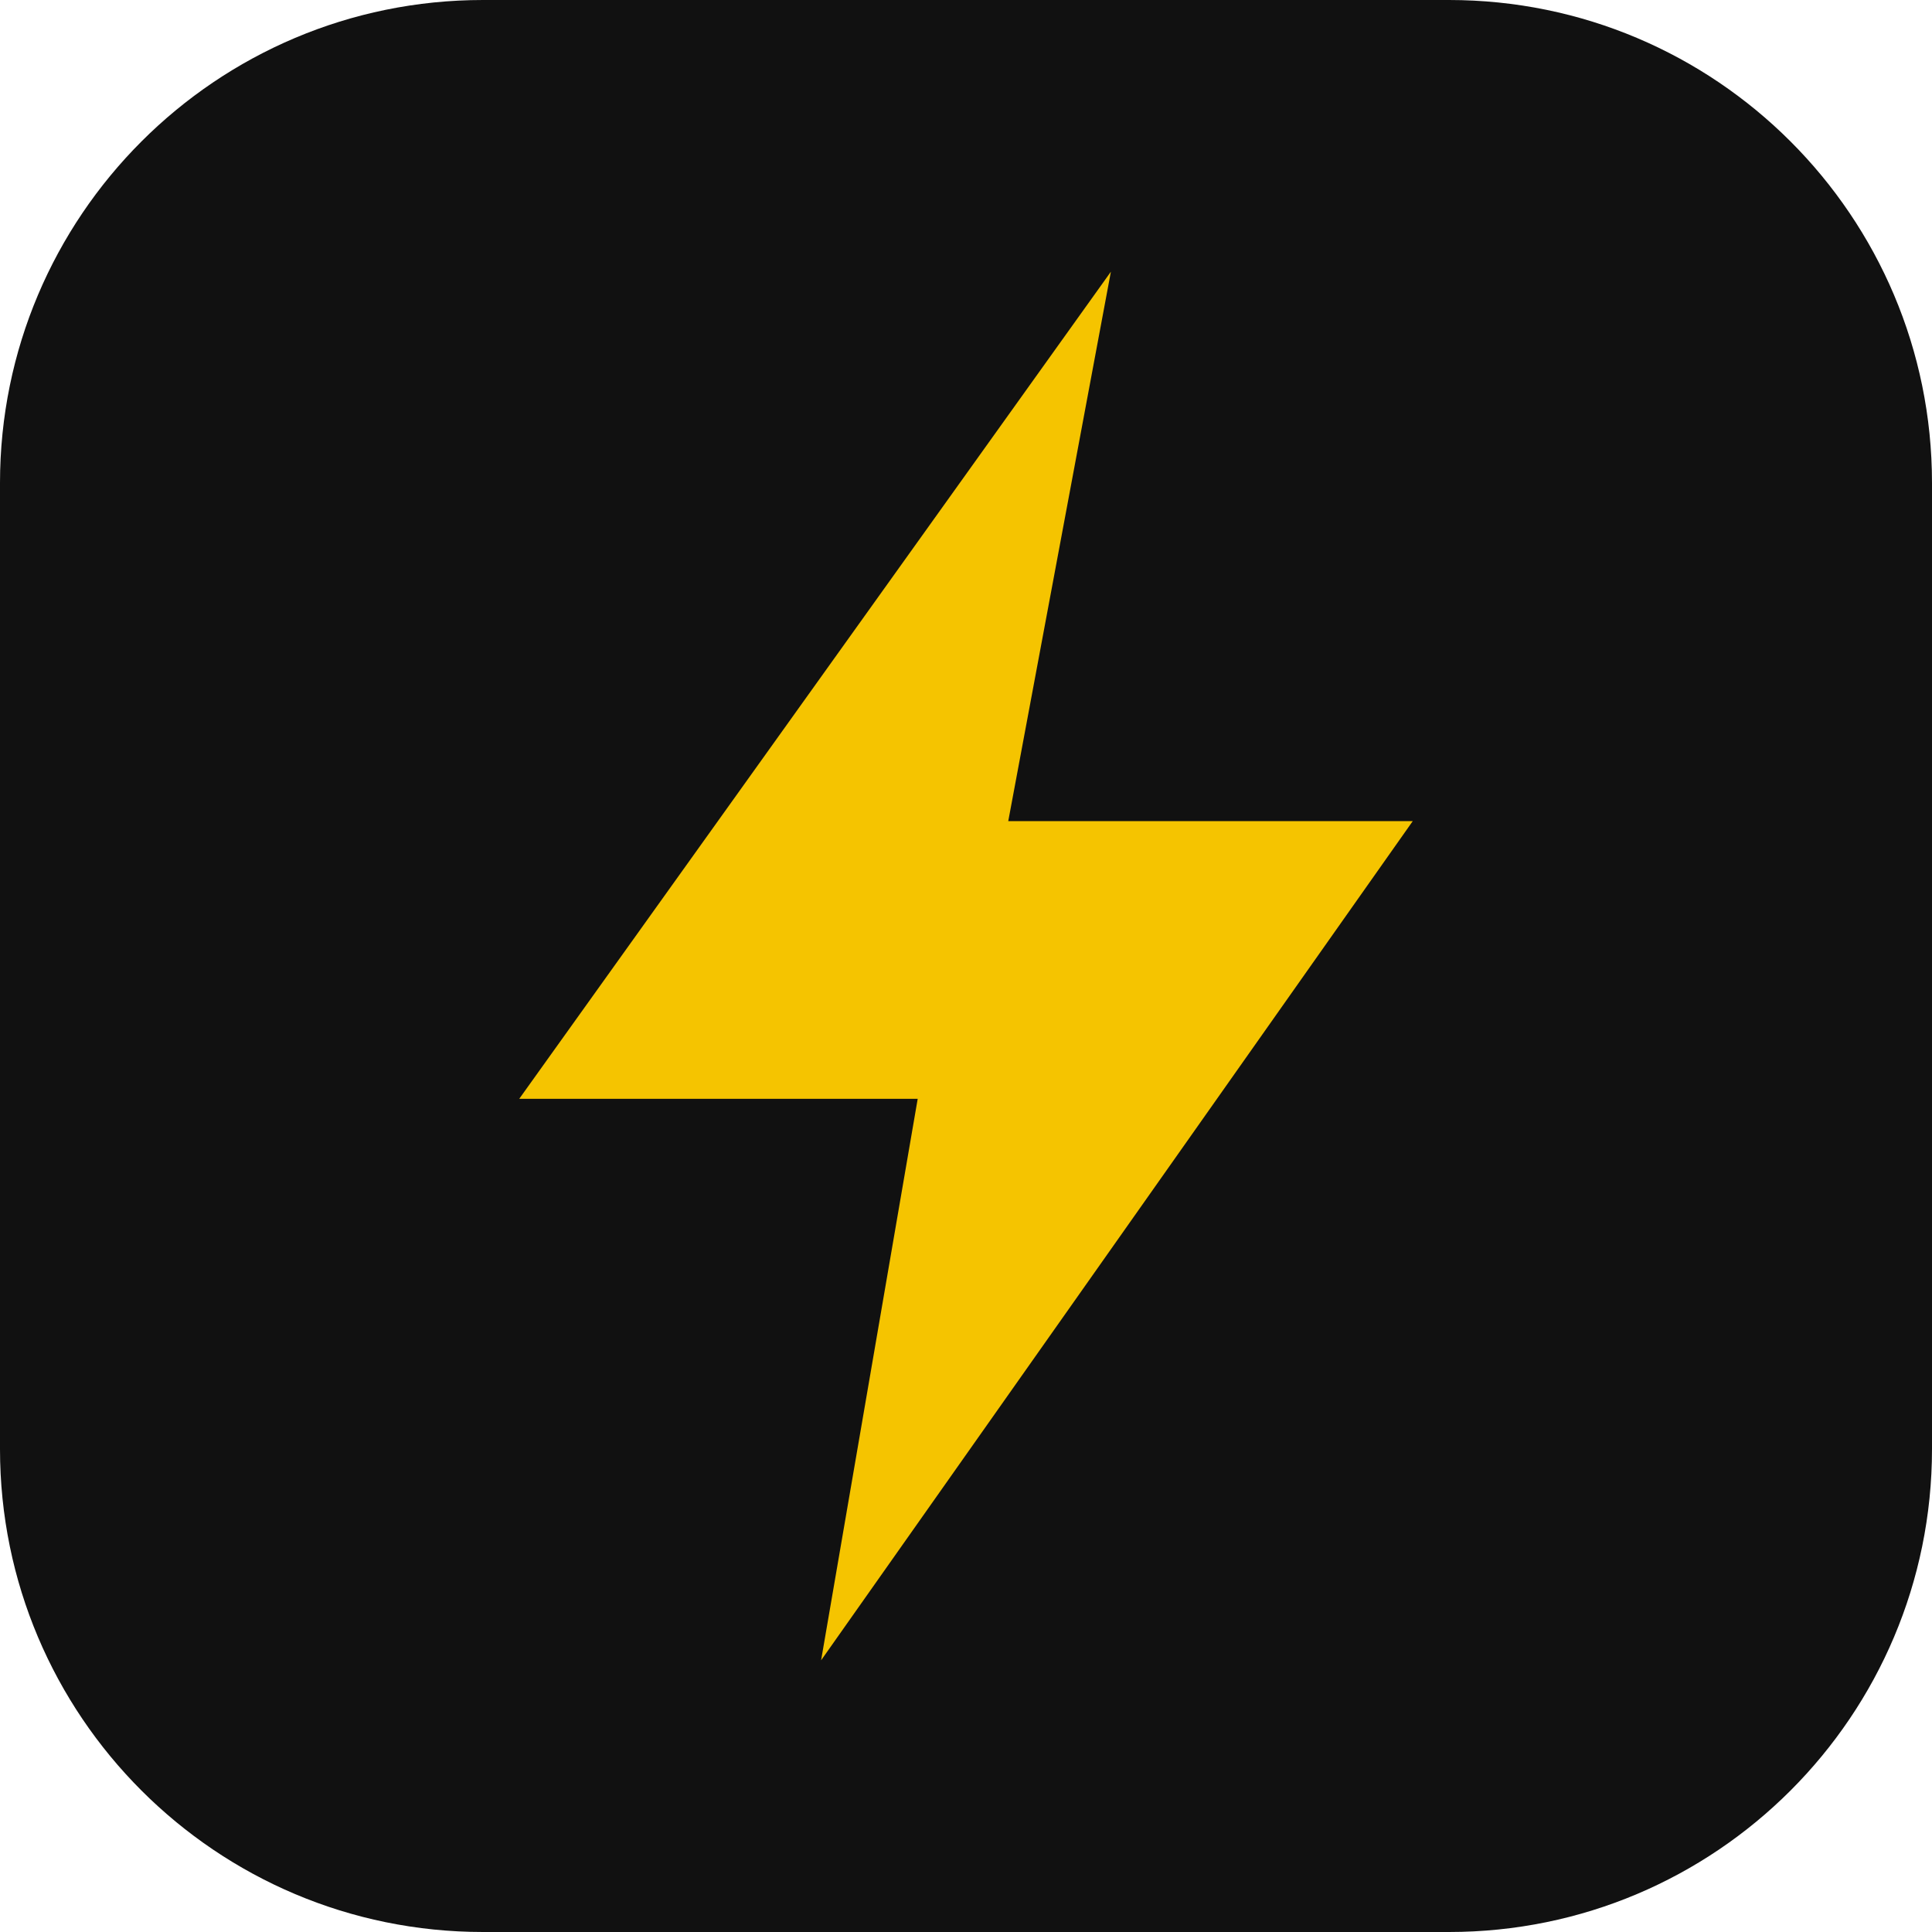
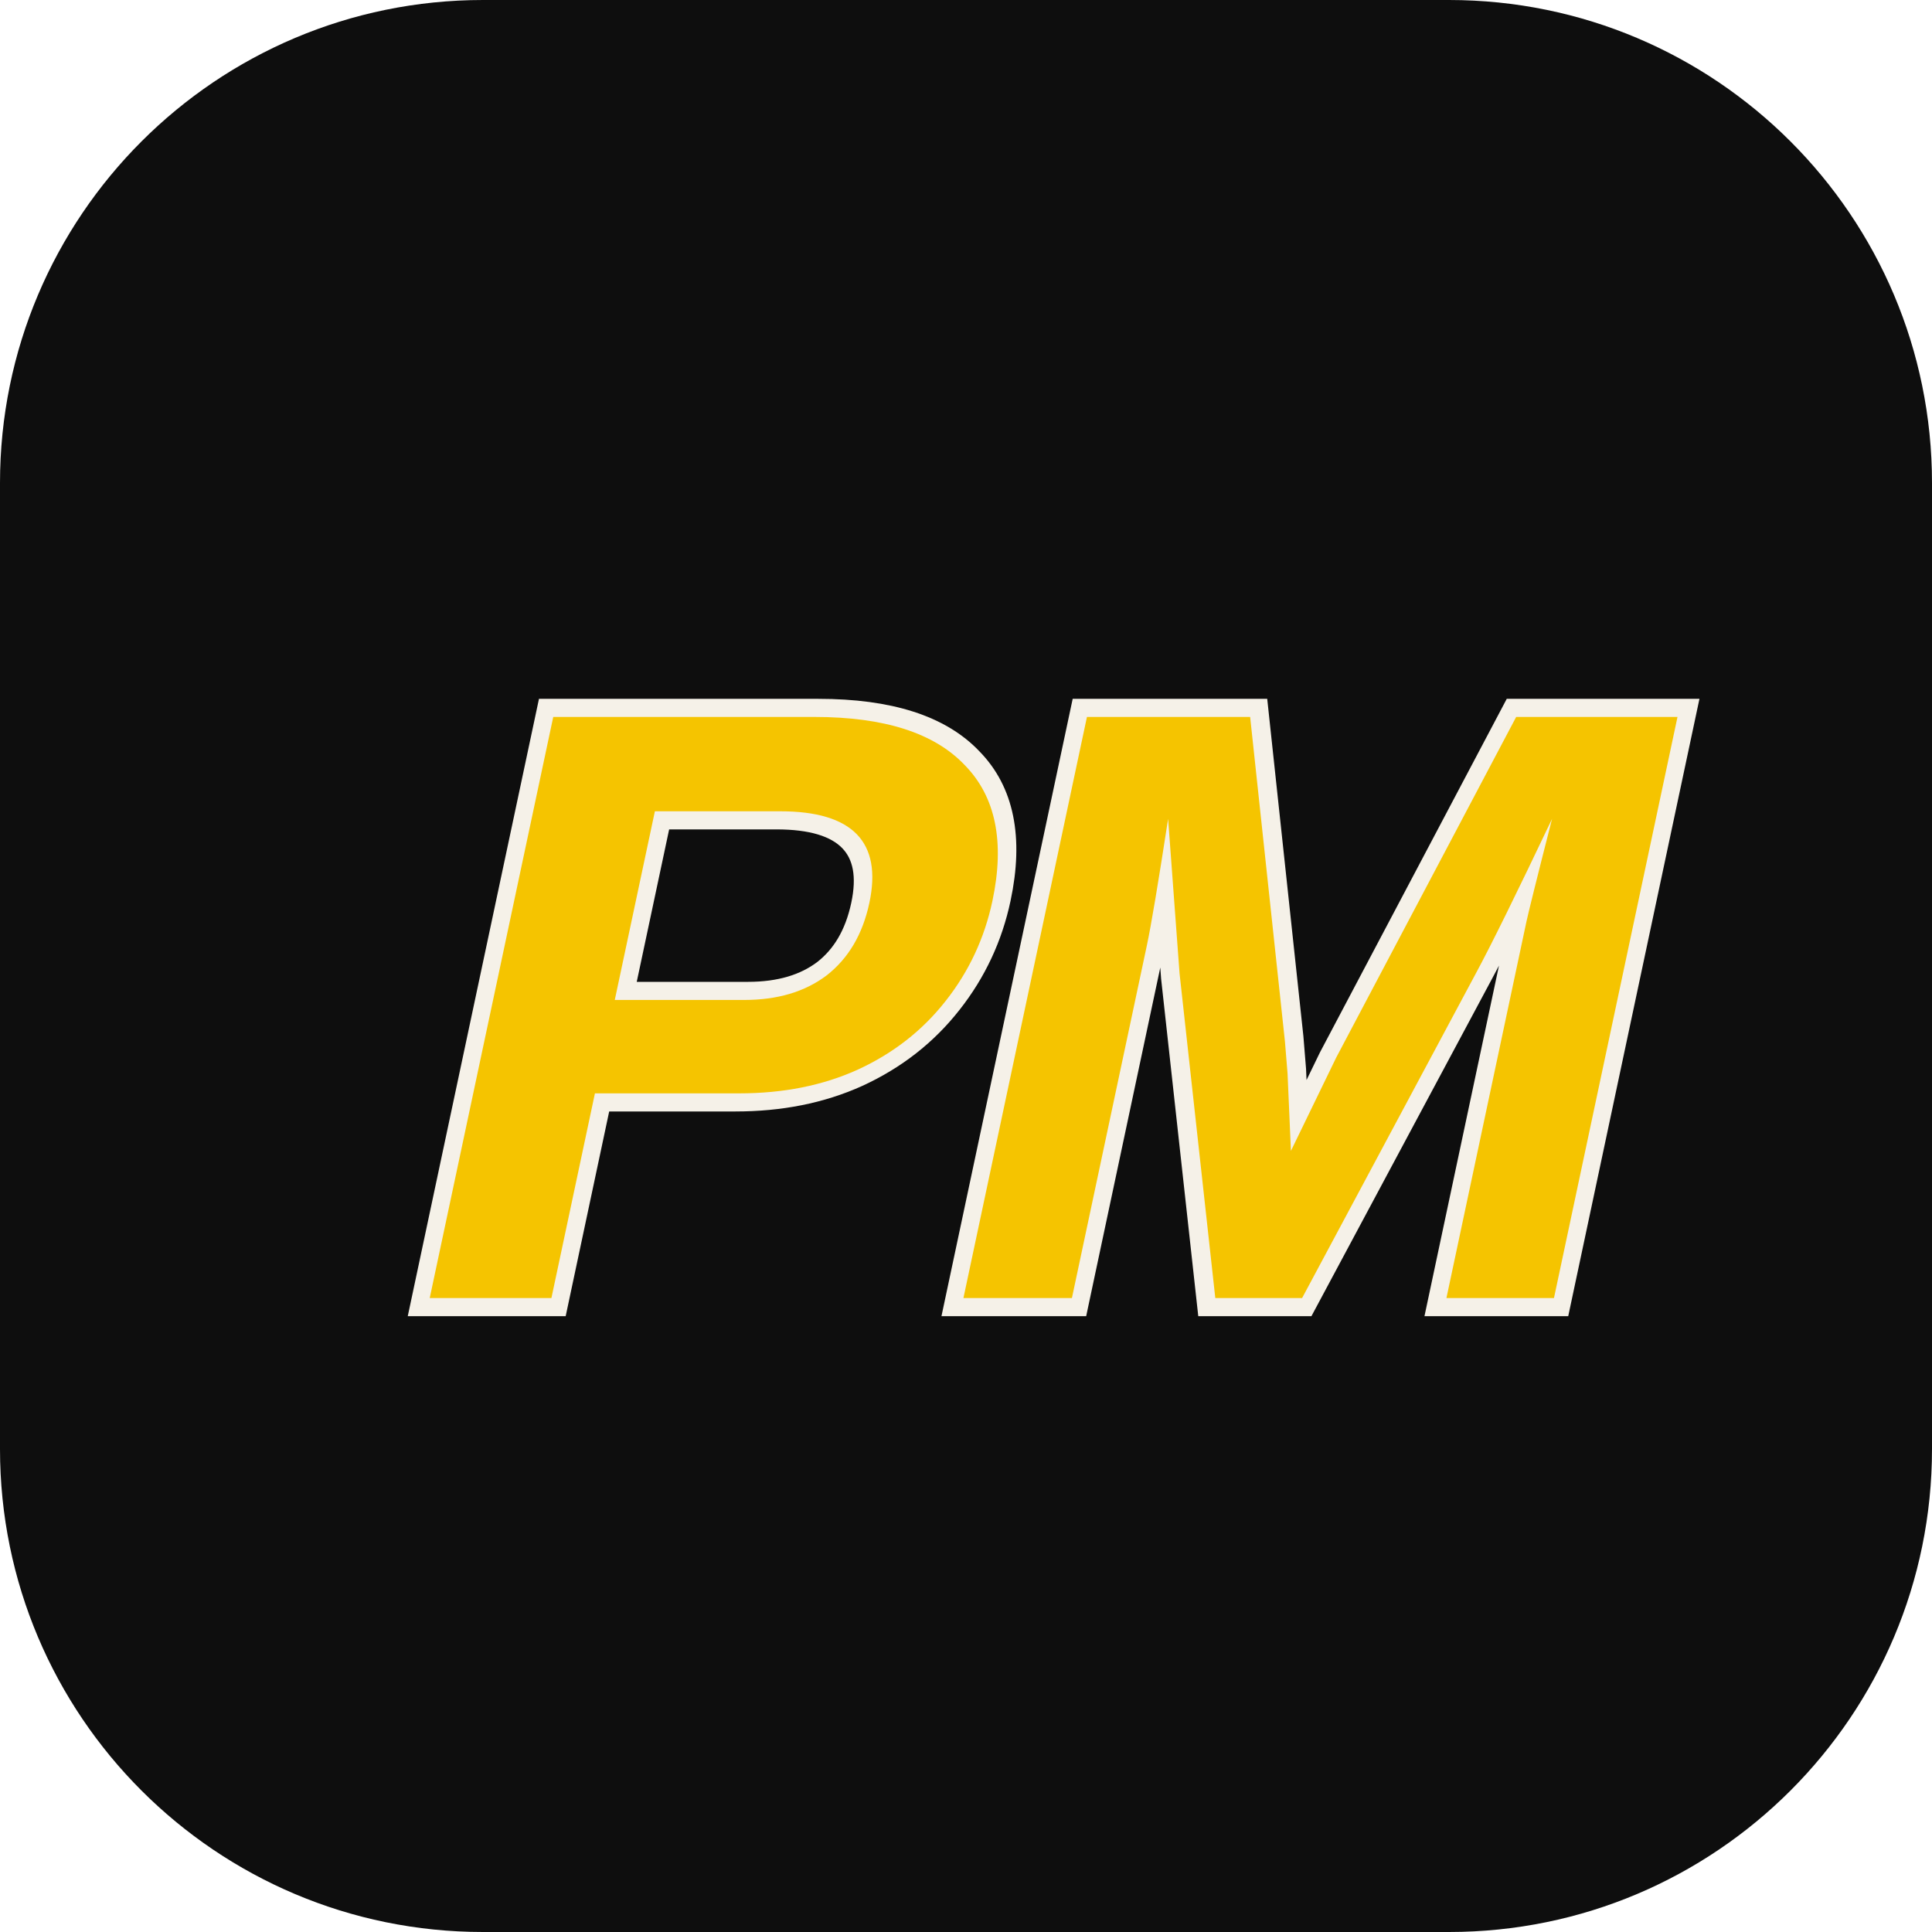
<svg xmlns="http://www.w3.org/2000/svg" viewBox="0 0 32 32" fill="none">
-   <rect width="32" height="32" rx="8" fill="#111111" />
-   <path d="M18.4 4.5 8.6 18.2h6.6l-1.6 9.3 9.8-13.9h-6.7l1.7-9.1Z" fill="#F5C400" />
+   <rect width="32" height="32" rx="8" fill="#0E0E0E" />
+   <text x="16.5" y="21.5" text-anchor="middle" transform="skewX(-12) translate(4.5 0)" font-family="'Arial Black', 'Helvetica Neue', Arial, sans-serif" font-weight="900" font-size="14" letter-spacing="-0.5" fill="#F5C400" stroke="#F5F1E8" stroke-width="0.6" paint-order="stroke fill">PM</text>
</svg>
